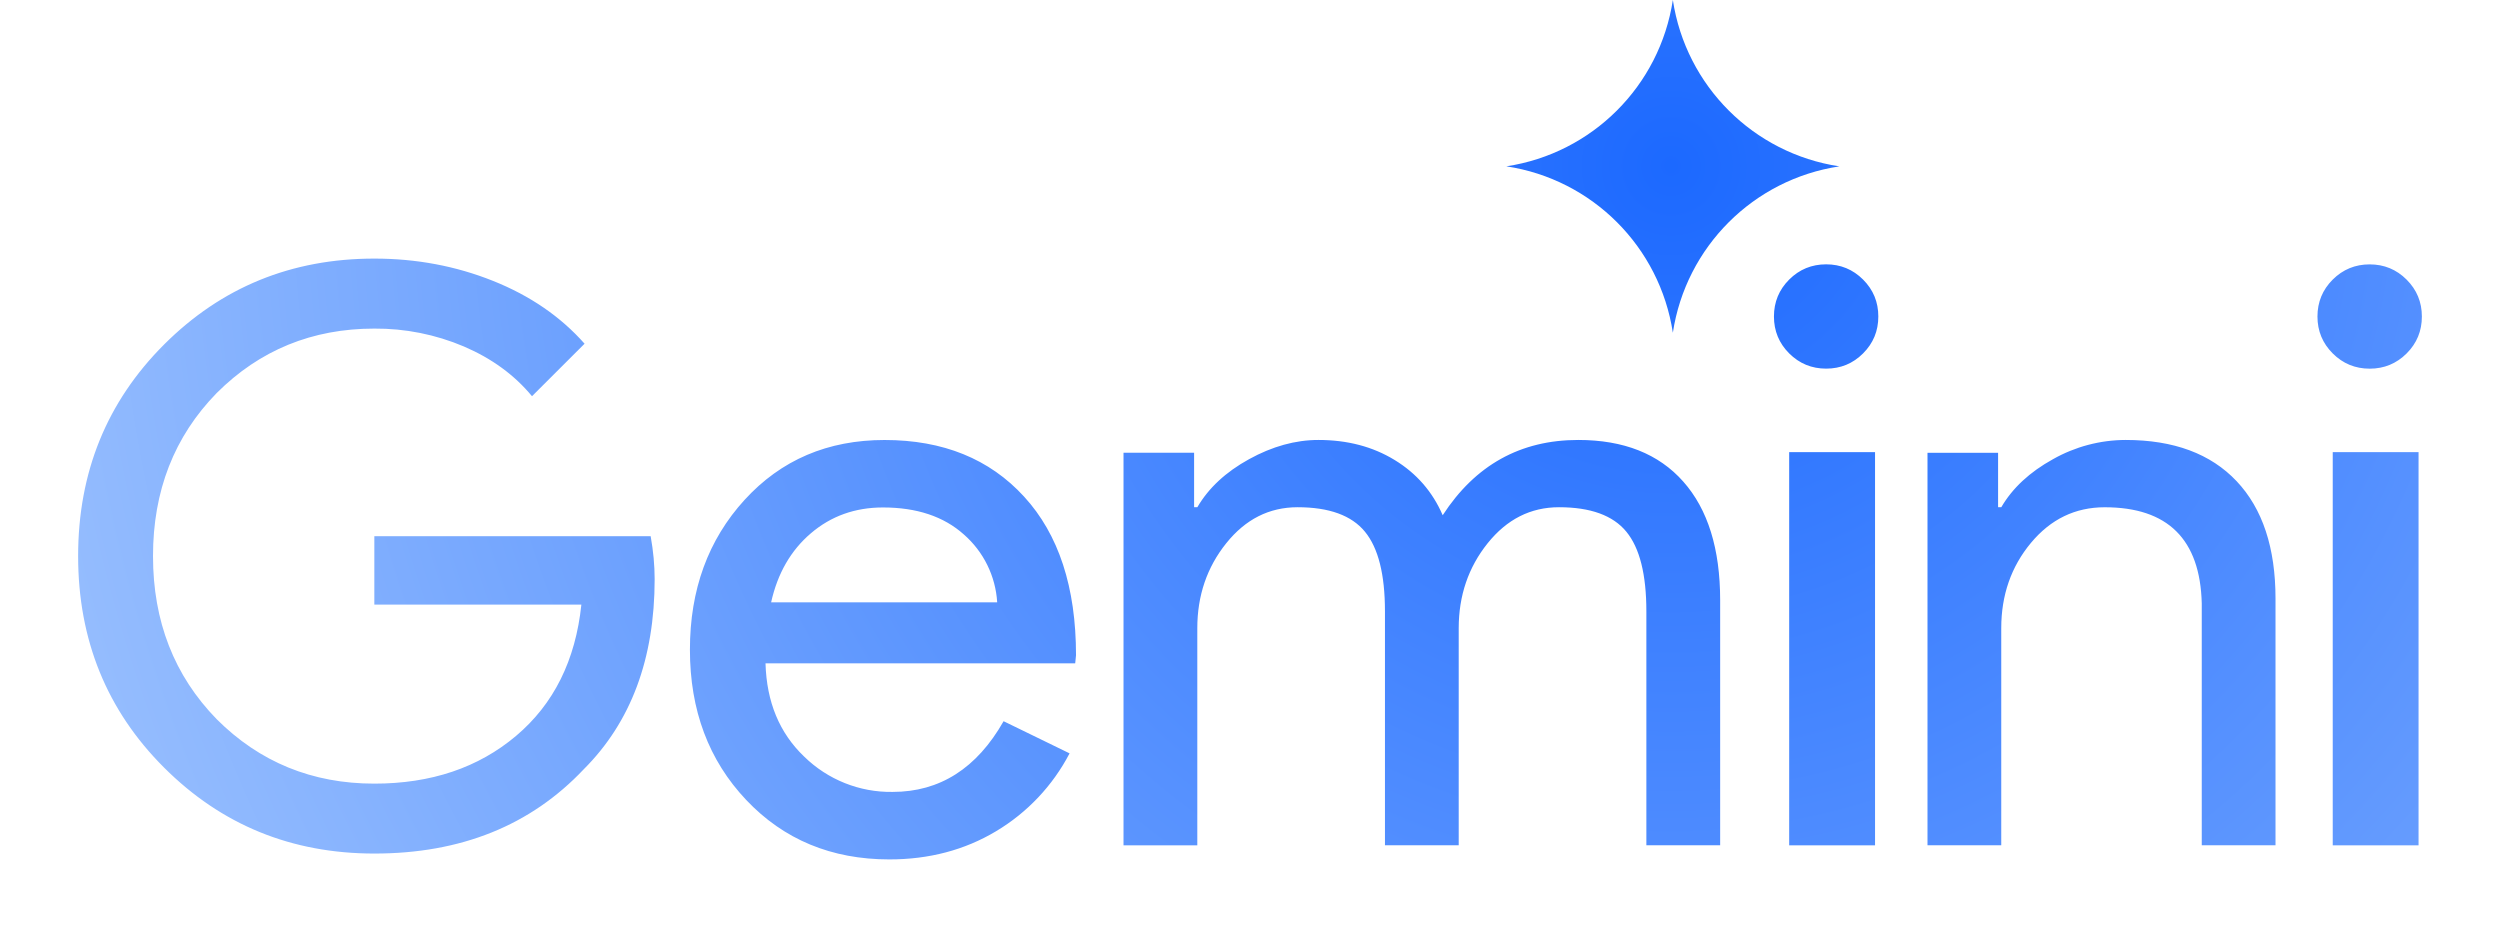
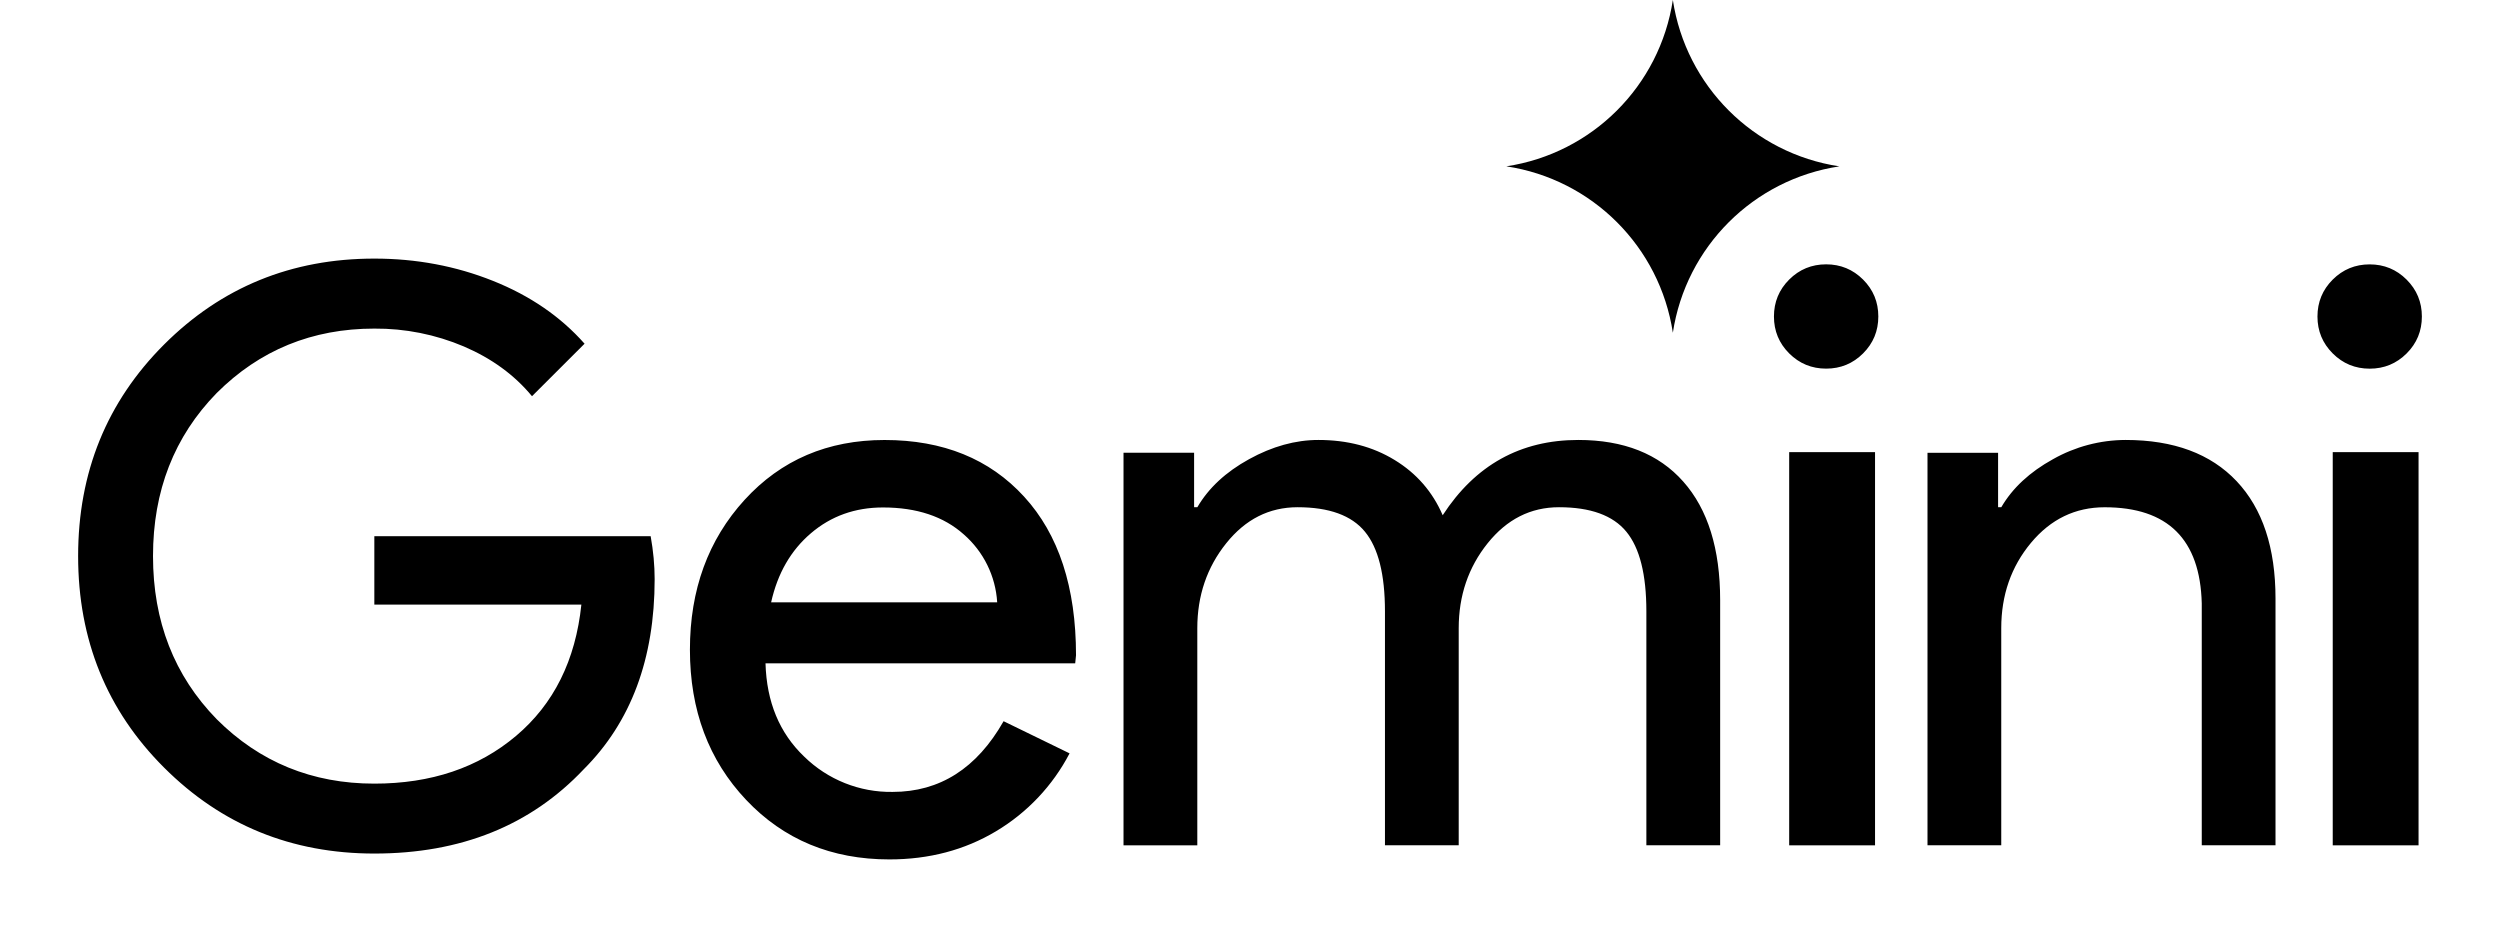
- <svg xmlns="http://www.w3.org/2000/svg" height="1em" style="flex:none;line-height:1" viewBox="0 0 64 24">
-   <defs>
-     <radialGradient cx="67.977%" cy="18.976%" fx="67.977%" fy="18.976%" gradientTransform="scale(-.3667 -1) rotate(-20.122 -1.657 7.14)" id="lobe-icons-gemini-brand-fill" r="192.358%">
-       <stop offset="0%" stop-color="#1C69FF" />
-       <stop offset="100%" stop-color="#94BCFE" />
-     </radialGradient>
-   </defs>
-   <path d="M16.759 14.825c0 2.037-.605 3.66-1.815 4.868-1.359 1.439-3.146 2.158-5.36 2.158-2.12 0-3.915-.733-5.383-2.2C2.734 18.187 2 16.38 2 14.236c0-2.145.734-3.95 2.201-5.417C5.67 7.352 7.463 6.62 9.583 6.62c1.074 0 2.086.19 3.037.57.952.38 1.733.917 2.345 1.609l-1.346 1.344c-.448-.543-1.03-.967-1.743-1.273a5.763 5.763 0 00-2.293-.458c-1.59 0-2.935.55-4.036 1.65-1.087 1.113-1.63 2.504-1.63 4.174 0 1.67.543 3.061 1.63 4.175 1.1 1.1 2.446 1.65 4.036 1.65 1.454 0 2.664-.408 3.629-1.223.964-.814 1.522-1.934 1.671-3.36h-5.3v-1.751h7.074c.068.38.102.747.102 1.1m5.886-3.563c1.496 0 2.687.483 3.572 1.45.886.967 1.329 2.32 1.329 4.062l-.021.206h-7.928c.028.987.357 1.783.989 2.386a3.164 3.164 0 002.265.905c1.208 0 2.155-.603 2.841-1.81l1.689.823a5.03 5.03 0 01-1.884 1.995c-.803.48-1.713.72-2.729.72-1.482 0-2.704-.507-3.665-1.522-.96-1.015-1.441-2.297-1.441-3.847 0-1.536.467-2.814 1.4-3.836.934-1.022 2.128-1.532 3.583-1.532m-.041 1.727c-.714 0-1.328.22-1.843.659-.515.438-.855 1.028-1.02 1.769h5.787a2.508 2.508 0 00-.855-1.738c-.515-.46-1.204-.69-2.07-.69m8.049 8.65h-1.89V11.59h1.807v1.395h.083c.287-.492.728-.902 1.324-1.23.595-.328 1.187-.492 1.775-.492.74 0 1.39.17 1.95.512.562.342.972.814 1.232 1.415.835-1.285 1.991-1.927 3.47-1.927 1.163 0 2.06.355 2.689 1.066.63.71.944 1.723.944 3.035v6.275h-1.889v-5.988c0-.943-.17-1.623-.513-2.04-.342-.417-.917-.626-1.724-.626-.726 0-1.334.308-1.827.923-.493.615-.74 1.34-.74 2.174v5.557h-1.888v-5.988c0-.943-.17-1.623-.513-2.04-.342-.417-.917-.626-1.724-.626-.726 0-1.335.308-1.827.923-.493.615-.74 1.34-.74 2.174v5.557zM46.749 6.767c.37 0 .685.13.946.39.26.26.39.575.39.945s-.13.685-.39.945c-.26.26-.576.39-.946.39s-.685-.13-.946-.39c-.26-.26-.39-.575-.39-.945s.13-.685.39-.945c.26-.26.576-.39.946-.39zM42.825 0a5.08 5.08 0 004.263 4.259 5.08 5.08 0 00-4.263 4.259 5.08 5.08 0 00-4.263-4.26A5.08 5.08 0 0042.825 0zm5.176 11.574V21.64h-2.198V11.574h2.198zM62 8.103c0 .37-.13.685-.39.945-.261.26-.576.39-.946.39s-.686-.13-.946-.39c-.26-.26-.391-.575-.391-.945s.13-.685.39-.945c.261-.26.576-.39.946-.39s.686.13.946.39c.26.26.391.575.391.945m-.085 3.471V21.64h-2.197V11.574h2.197zm-12.57.017h1.806v1.394h.082c.287-.492.729-.902 1.324-1.23a3.797 3.797 0 011.858-.492c1.231 0 2.179.352 2.843 1.056.664.704.995 1.705.995 3.004v6.316h-1.888v-6.193c-.041-1.64-.87-2.46-2.484-2.46-.753 0-1.382.303-1.889.912-.506.608-.76 1.336-.76 2.184v5.557h-1.888V11.591z" fill="url(#lobe-icons-gemini-brand-fill)" fill-rule="nonzero" />
+ <svg xmlns="http://www.w3.org/2000/svg" fill="currentColor" fill-rule="evenodd" height="1em" style="flex:none;line-height:1" viewBox="0 0 64 24">
+   <path d="M16.759 14.825c0 2.037-.605 3.66-1.815 4.868-1.359 1.439-3.146 2.158-5.36 2.158-2.12 0-3.915-.733-5.383-2.2C2.734 18.187 2 16.38 2 14.236c0-2.145.734-3.95 2.201-5.417C5.67 7.352 7.463 6.62 9.583 6.62c1.074 0 2.086.19 3.037.57.952.38 1.733.917 2.345 1.609l-1.346 1.344c-.448-.543-1.03-.967-1.743-1.273a5.763 5.763 0 00-2.293-.458c-1.59 0-2.935.55-4.036 1.65-1.087 1.113-1.63 2.504-1.63 4.174 0 1.67.543 3.061 1.63 4.175 1.1 1.1 2.446 1.65 4.036 1.65 1.454 0 2.664-.408 3.629-1.223.964-.814 1.522-1.934 1.671-3.36h-5.3v-1.751h7.074c.068.38.102.747.102 1.1m5.886-3.563c1.496 0 2.687.483 3.572 1.45.886.967 1.329 2.32 1.329 4.062l-.021.206h-7.928c.028.987.357 1.783.989 2.386a3.164 3.164 0 002.265.905c1.208 0 2.155-.603 2.841-1.81l1.689.823a5.03 5.03 0 01-1.884 1.995c-.803.48-1.713.72-2.729.72-1.482 0-2.704-.507-3.665-1.522-.96-1.015-1.441-2.297-1.441-3.847 0-1.536.467-2.814 1.4-3.836.934-1.022 2.128-1.532 3.583-1.532m-.041 1.727c-.714 0-1.328.22-1.843.659-.515.438-.855 1.028-1.02 1.769h5.787a2.508 2.508 0 00-.855-1.738c-.515-.46-1.204-.69-2.07-.69m8.049 8.65h-1.89V11.59h1.807v1.395h.083c.287-.492.728-.902 1.324-1.23.595-.328 1.187-.492 1.775-.492.74 0 1.39.17 1.95.512.562.342.972.814 1.232 1.415.835-1.285 1.991-1.927 3.47-1.927 1.163 0 2.06.355 2.689 1.066.63.71.944 1.723.944 3.035v6.275h-1.889v-5.988c0-.943-.17-1.623-.513-2.04-.342-.417-.917-.626-1.724-.626-.726 0-1.334.308-1.827.923-.493.615-.74 1.34-.74 2.174v5.557h-1.888v-5.988c0-.943-.17-1.623-.513-2.04-.342-.417-.917-.626-1.724-.626-.726 0-1.335.308-1.827.923-.493.615-.74 1.34-.74 2.174v5.557zM46.749 6.767c.37 0 .685.13.946.39.26.26.39.575.39.945s-.13.685-.39.945c-.26.26-.576.39-.946.39s-.685-.13-.946-.39c-.26-.26-.39-.575-.39-.945s.13-.685.39-.945c.26-.26.576-.39.946-.39zM42.825 0a5.08 5.08 0 004.263 4.259 5.08 5.08 0 00-4.263 4.259 5.08 5.08 0 00-4.263-4.26A5.08 5.08 0 0042.825 0zm5.176 11.574V21.64h-2.198V11.574h2.198zM62 8.103c0 .37-.13.685-.39.945-.261.26-.576.39-.946.39s-.686-.13-.946-.39c-.26-.26-.391-.575-.391-.945s.13-.685.39-.945c.261-.26.576-.39.946-.39s.686.13.946.39c.26.26.391.575.391.945m-.085 3.471V21.64h-2.197V11.574h2.197zm-12.57.017h1.806v1.394h.082c.287-.492.729-.902 1.324-1.23a3.797 3.797 0 011.858-.492c1.231 0 2.179.352 2.843 1.056.664.704.995 1.705.995 3.004v6.316h-1.888v-6.193c-.041-1.64-.87-2.46-2.484-2.46-.753 0-1.382.303-1.889.912-.506.608-.76 1.336-.76 2.184v5.557h-1.888V11.591z" />
</svg>
